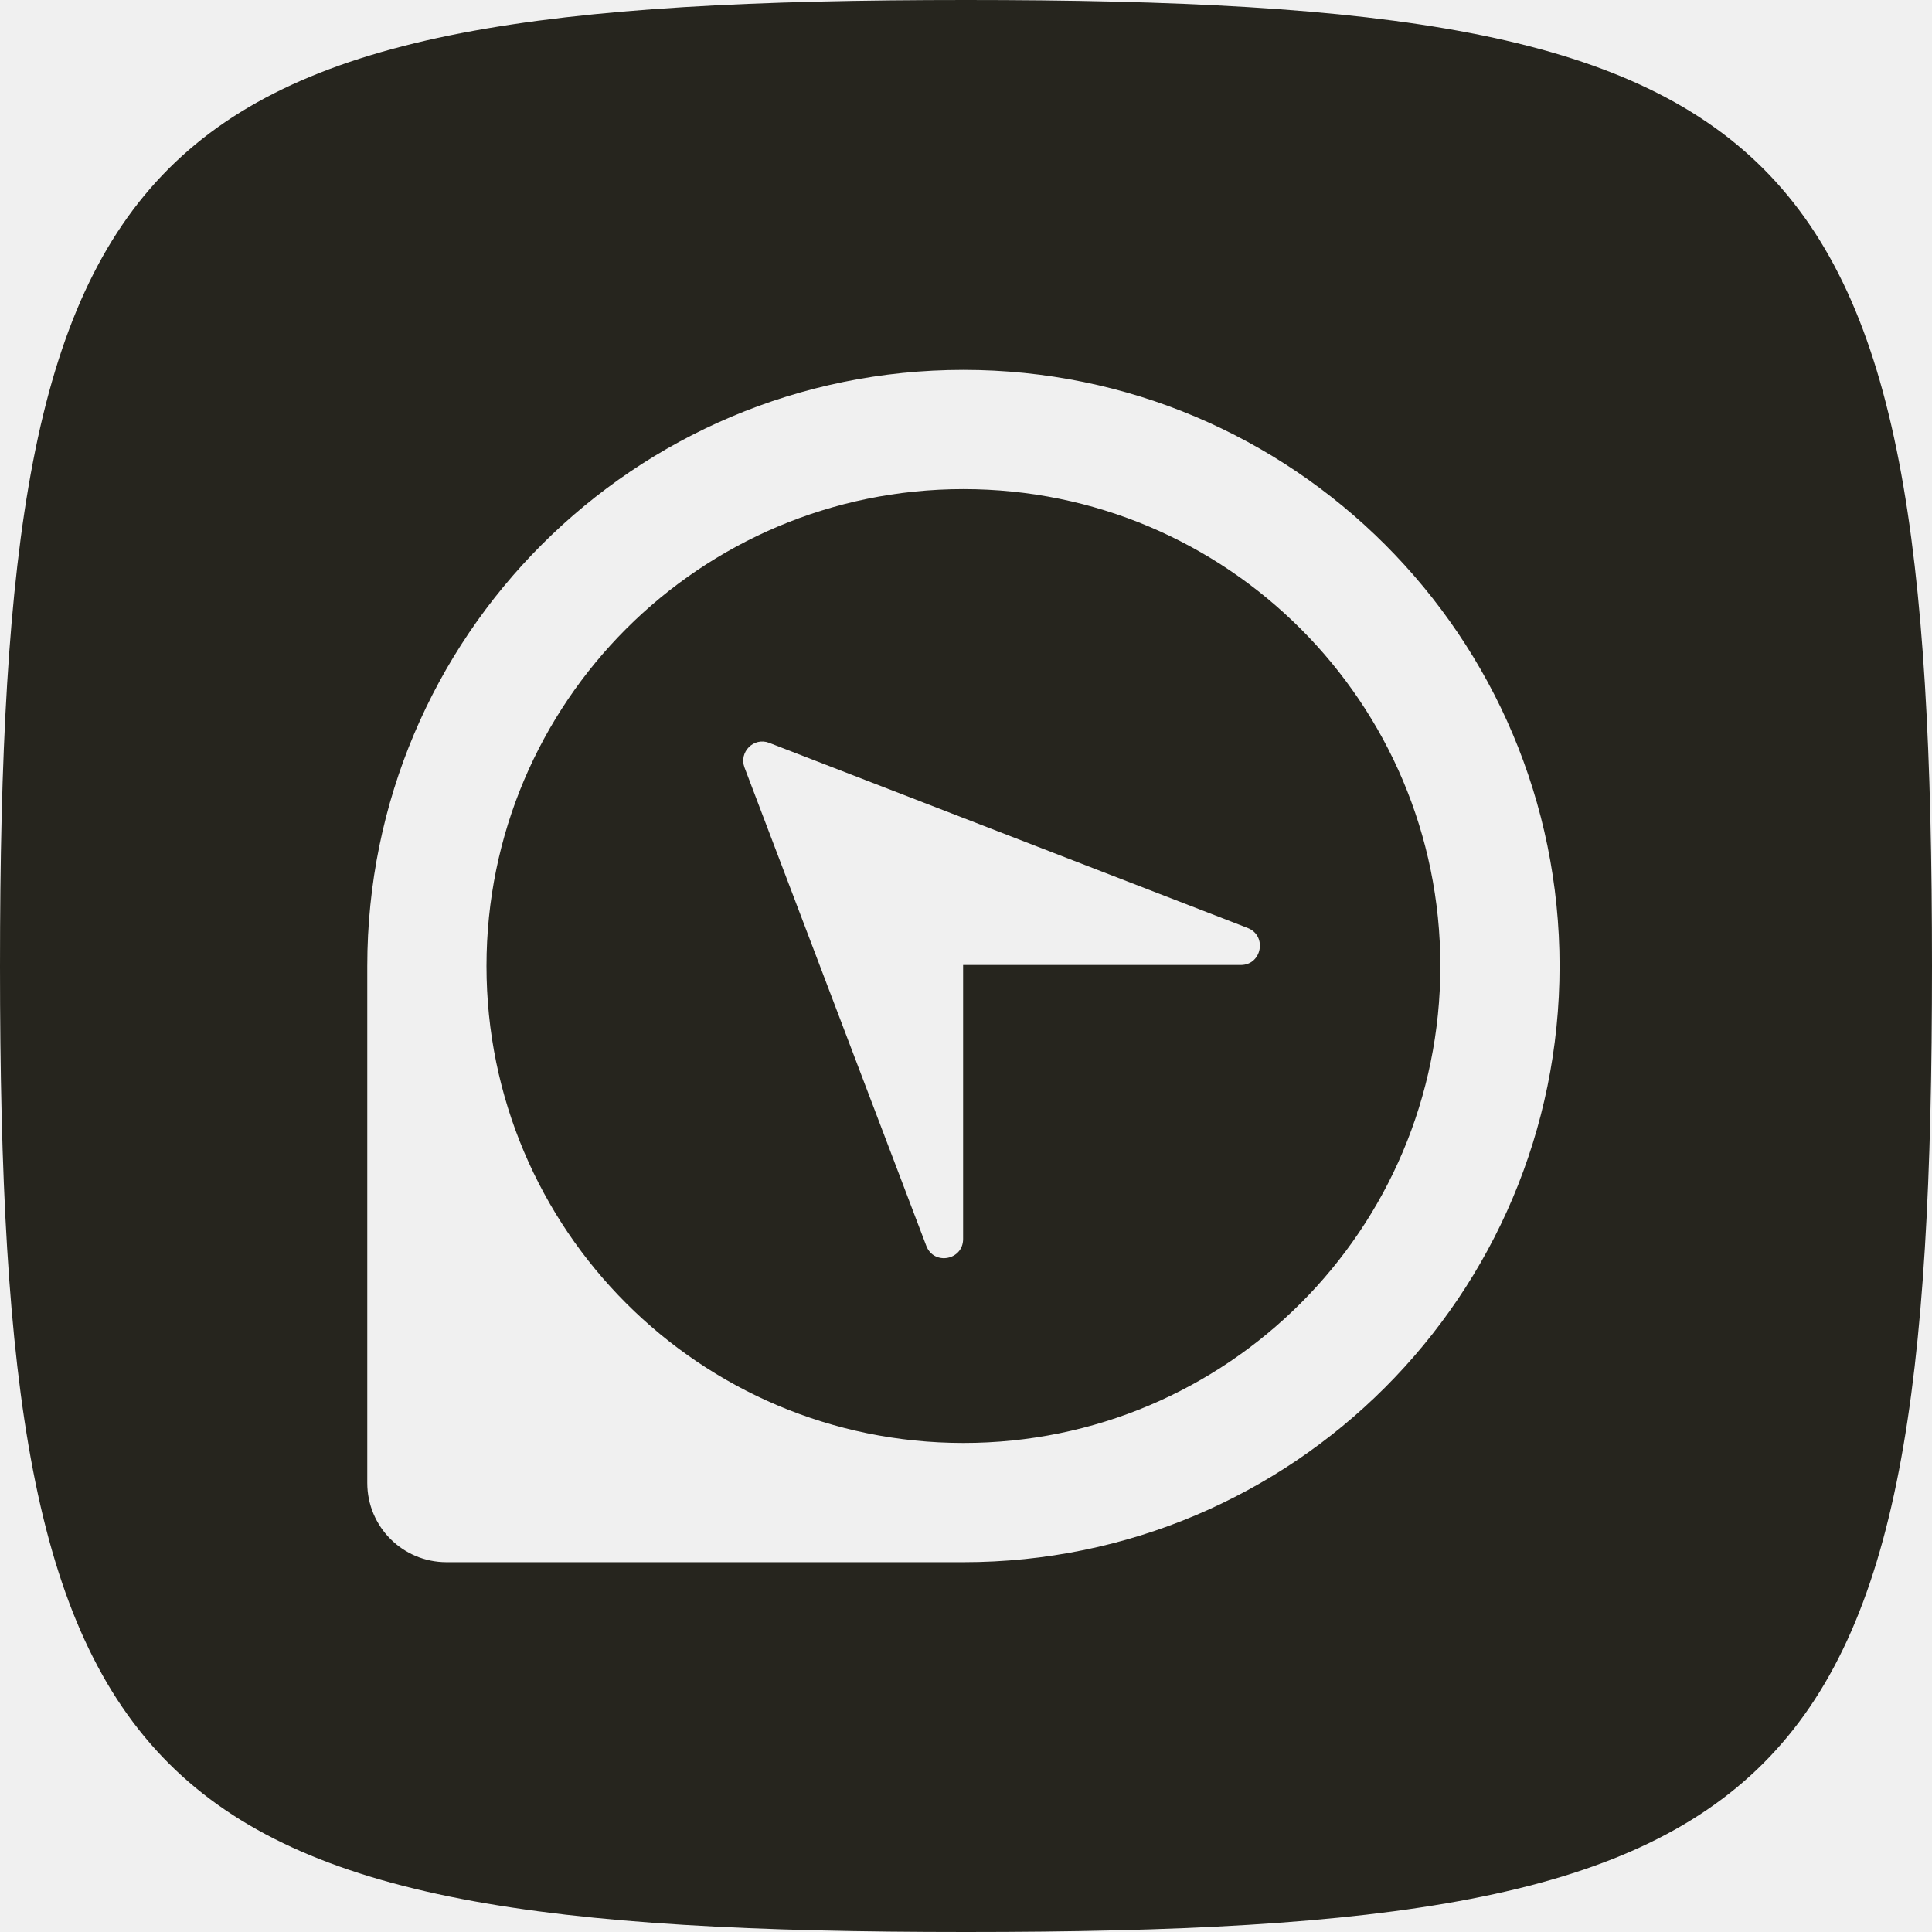
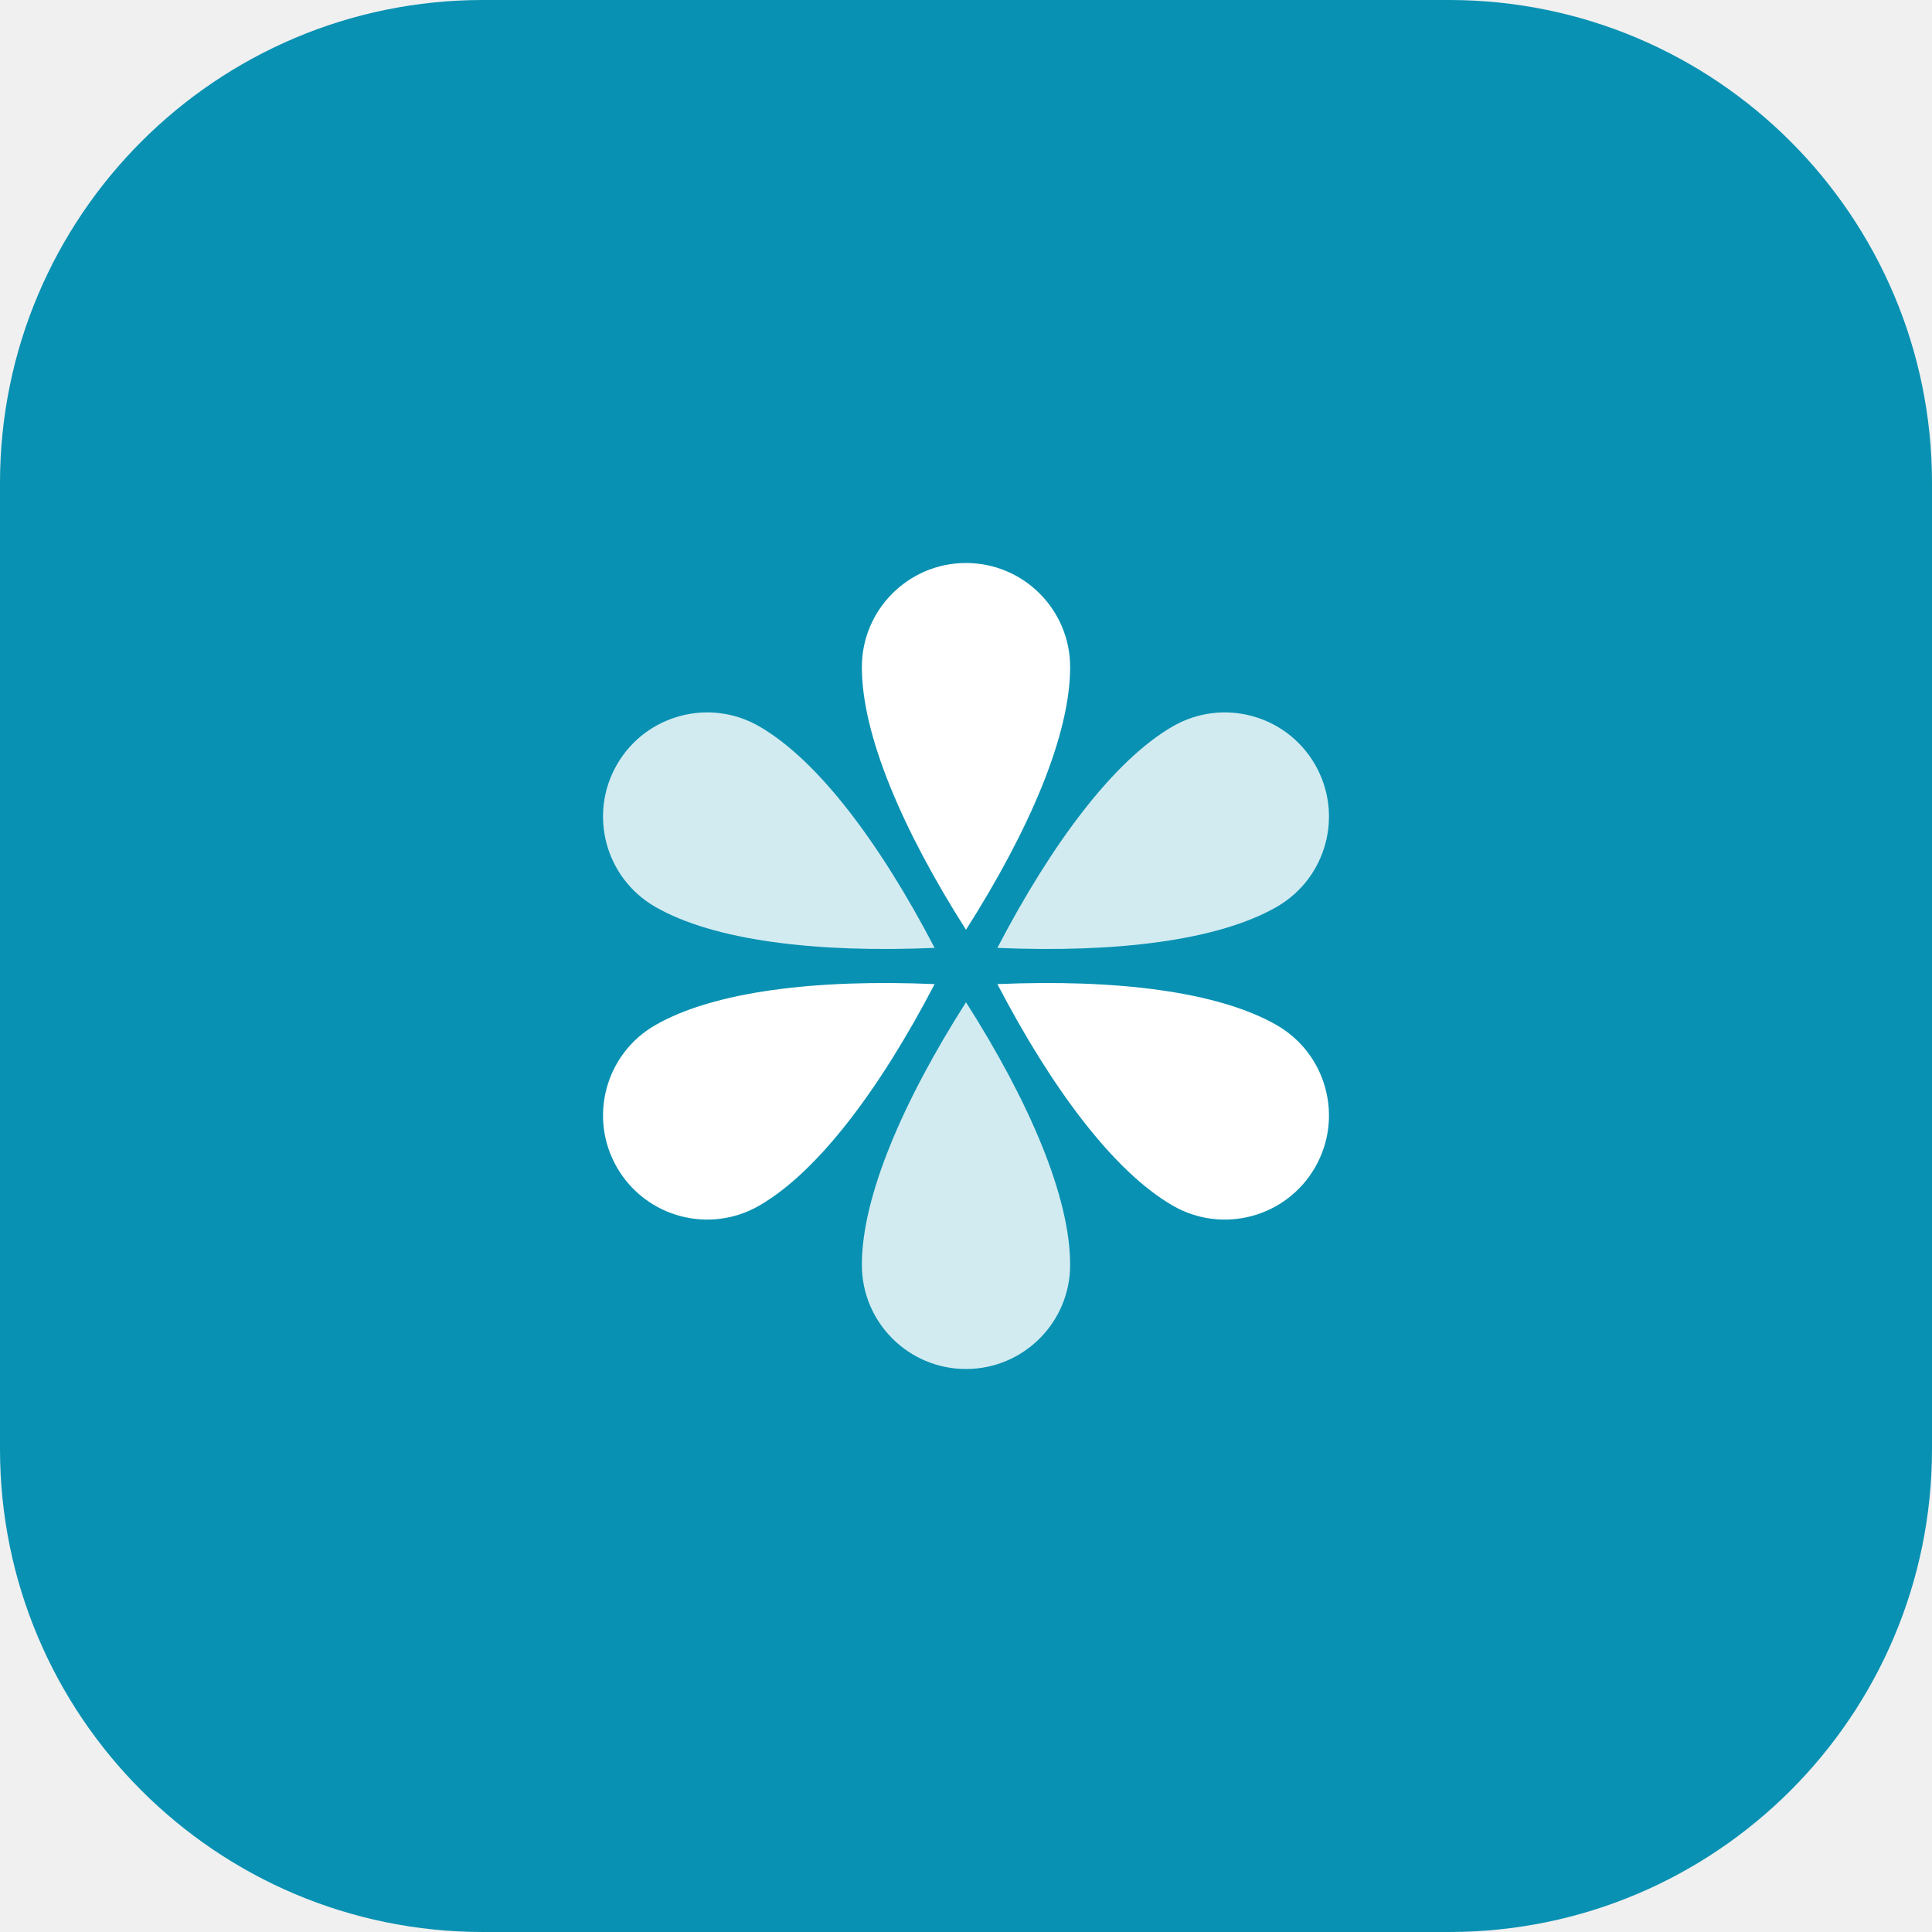
- <svg xmlns="http://www.w3.org/2000/svg" width="82" height="82" viewBox="0 0.727 82 82" fill="none">
-   <path d="M41 0.727C76.575 0.727 82 6.151 82 41.727C82 77.302 76.575 82.727 41 82.727C5.425 82.727 0 77.302 0 41.727C0 6.151 5.425 0.727 41 0.727ZM40.891 16.426C26.916 16.426 15.588 27.754 15.588 41.728C15.588 46.776 15.588 58.022 15.588 63.665C15.588 65.528 17.091 67.031 18.954 67.031H40.891C54.865 67.031 66.193 55.703 66.193 41.728C66.193 27.754 54.865 16.426 40.891 16.426ZM40.891 21.486C52.07 21.486 61.133 30.549 61.133 41.728C61.133 52.908 52.07 61.971 40.891 61.971C29.711 61.971 20.648 52.908 20.648 41.728C20.648 30.549 29.711 21.486 40.891 21.486ZM32.645 32.255C31.992 32.003 31.35 32.647 31.6 33.304L39.315 53.605C39.635 54.447 40.877 54.216 40.877 53.315V41.684H52.665C53.56 41.684 53.791 40.437 52.955 40.113L32.645 32.255Z" fill="#26251E" />
+ <svg xmlns="http://www.w3.org/2000/svg" width="64" height="64" viewBox="0 0 64 64" fill="none">
+   <rect width="64" height="64" rx="16" fill="#0891B2" />
+   <g transform="translate(14 14) scale(1.5)">
+     <path d="M12 11.2C10.6 9 9.7 6.9 9.7 5.4a2.3 2.3 0 0 1 4.6 0c0 1.5-.9 3.6-2.3 5.8Z" transform="rotate(0 12 12)" fill="#FFFFFF" />
+     <path d="M12 11.2C10.6 9 9.7 6.9 9.7 5.4a2.3 2.3 0 0 1 4.6 0c0 1.5-.9 3.6-2.3 5.8Z" transform="rotate(60 12 12)" fill="#FFFFFF" fill-opacity="0.82" />
+     <path d="M12 11.2C10.6 9 9.7 6.9 9.7 5.4a2.3 2.3 0 0 1 4.6 0c0 1.5-.9 3.6-2.3 5.8Z" transform="rotate(120 12 12)" fill="#FFFFFF" />
+     <path d="M12 11.2C10.6 9 9.7 6.9 9.7 5.4a2.3 2.3 0 0 1 4.6 0c0 1.5-.9 3.6-2.3 5.8Z" transform="rotate(180 12 12)" fill="#FFFFFF" fill-opacity="0.82" />
+     <path d="M12 11.2C10.6 9 9.7 6.9 9.7 5.4a2.3 2.3 0 0 1 4.6 0c0 1.5-.9 3.6-2.3 5.8Z" transform="rotate(240 12 12)" fill="#FFFFFF" />
+     <path d="M12 11.2C10.6 9 9.7 6.9 9.7 5.4a2.3 2.3 0 0 1 4.6 0c0 1.5-.9 3.6-2.3 5.8Z" transform="rotate(300 12 12)" fill="#FFFFFF" fill-opacity="0.82" />
+   </g>
</svg>
